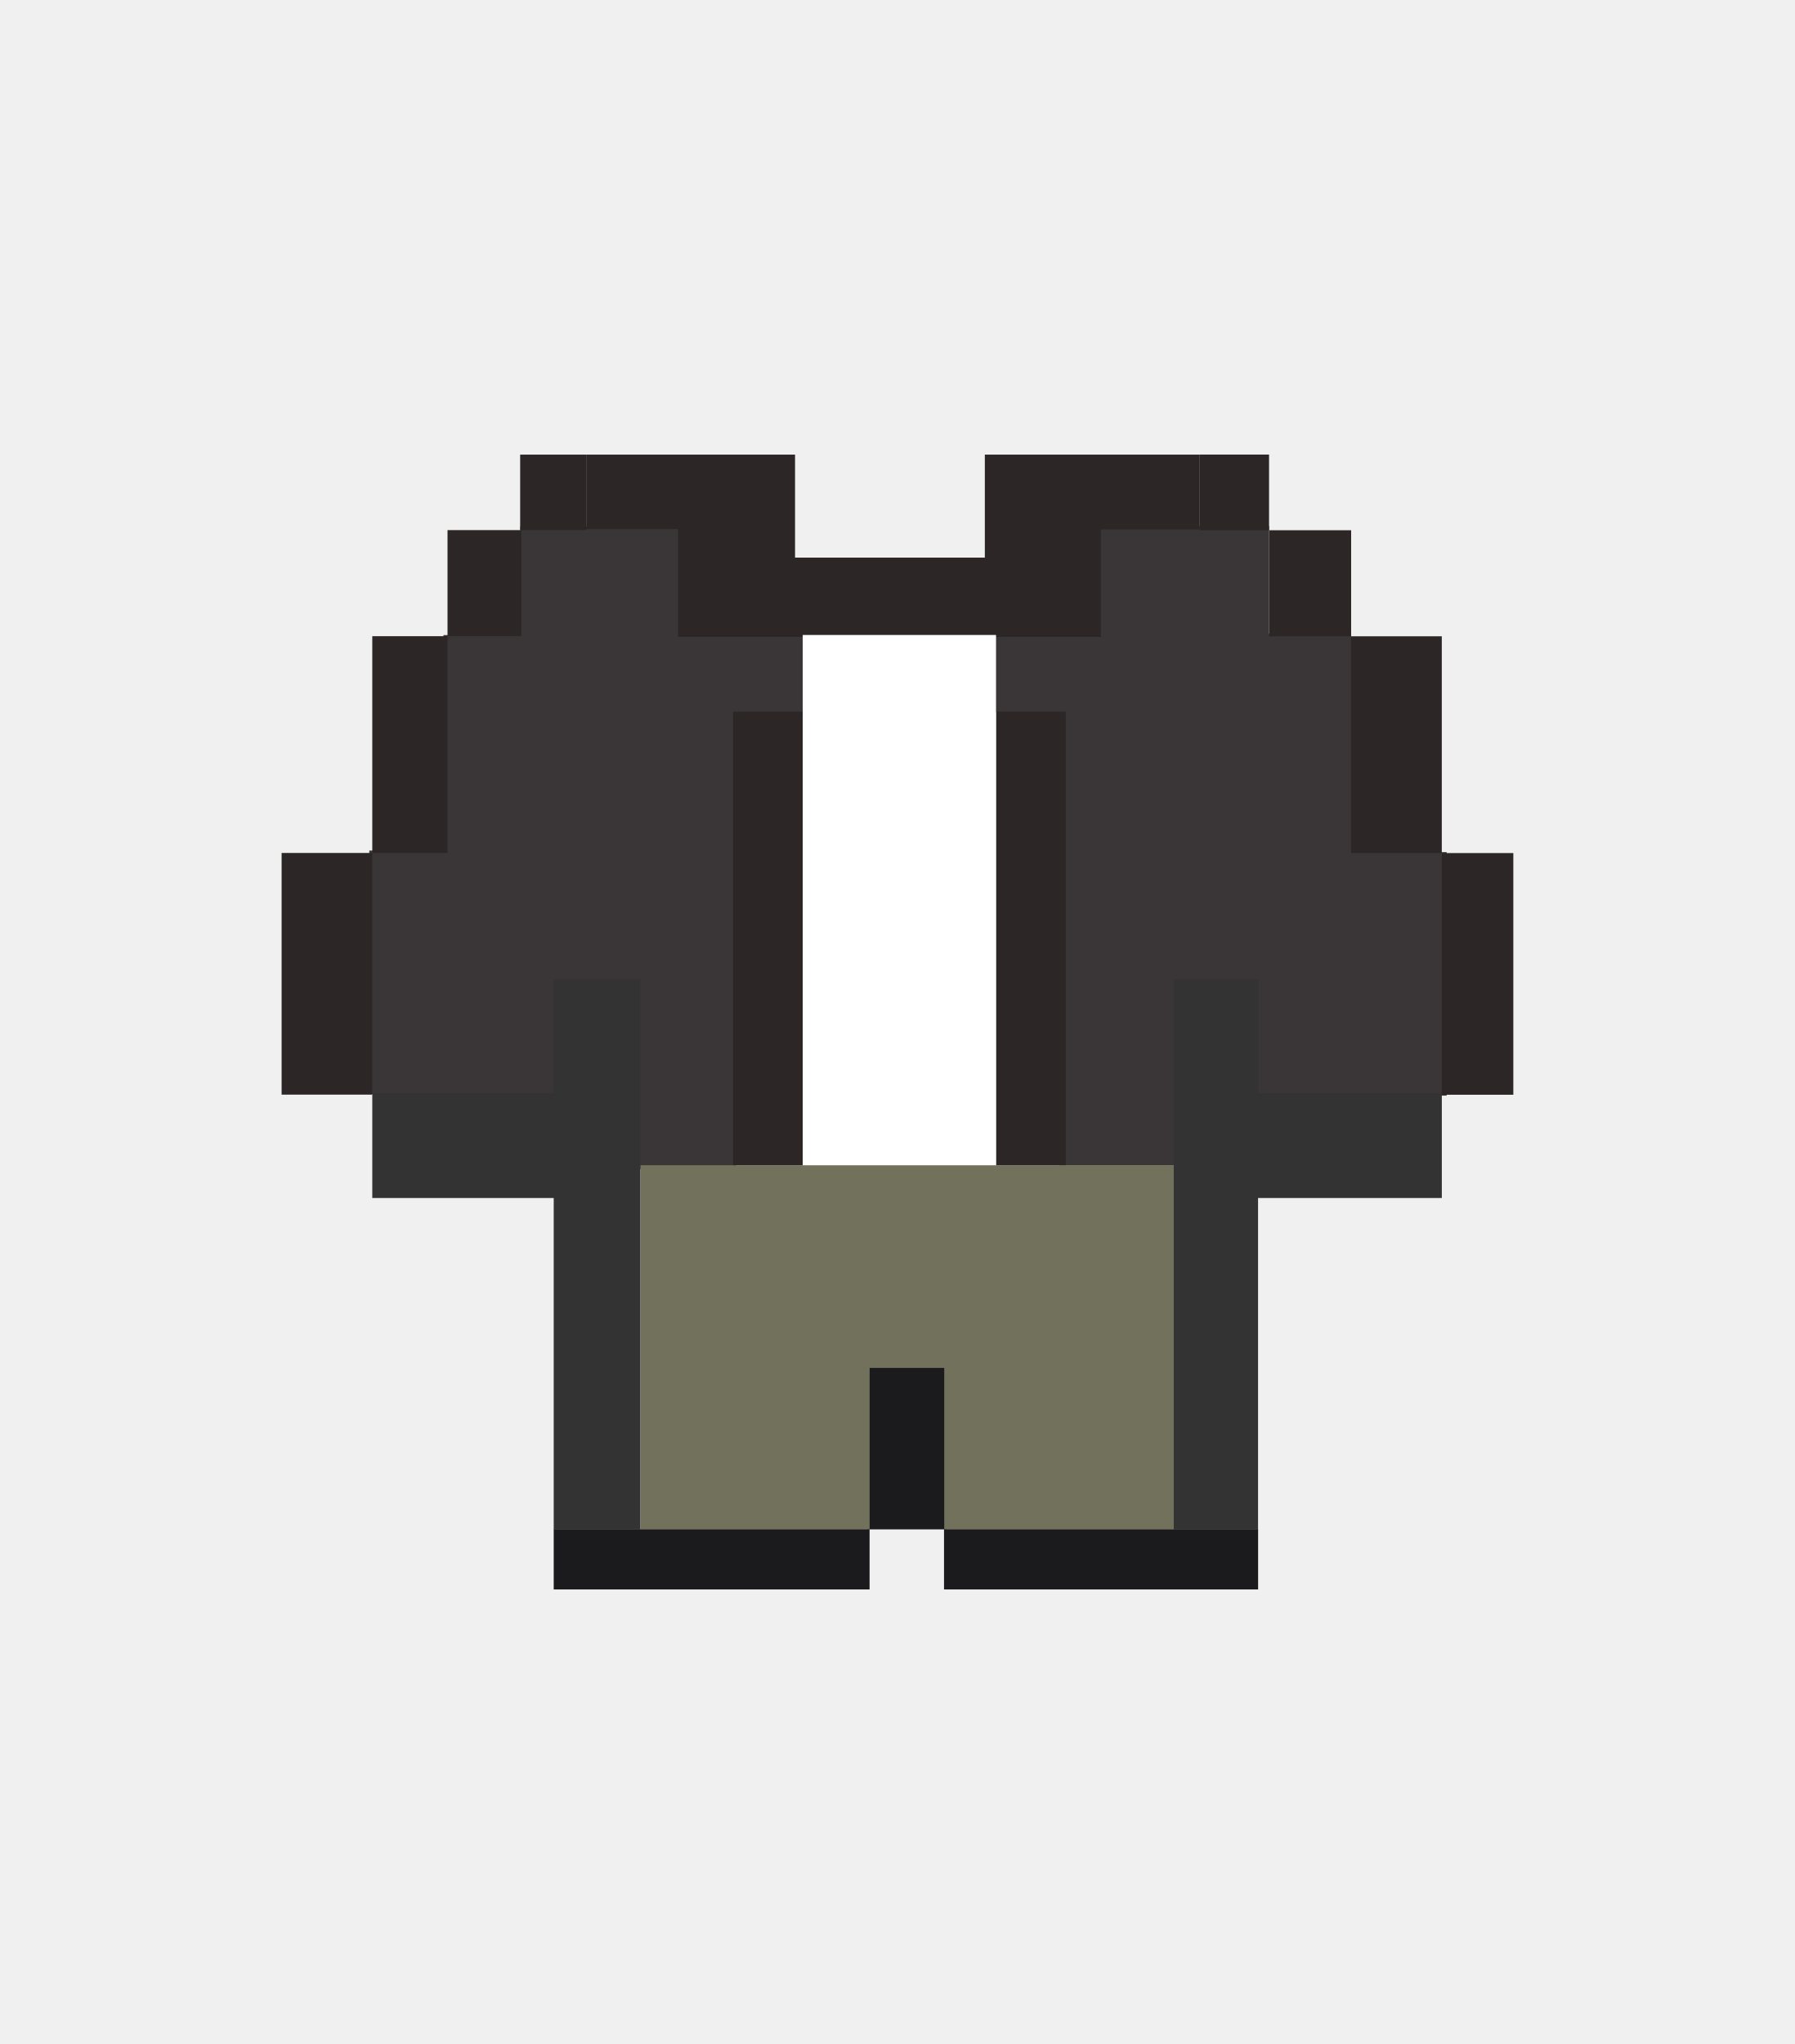
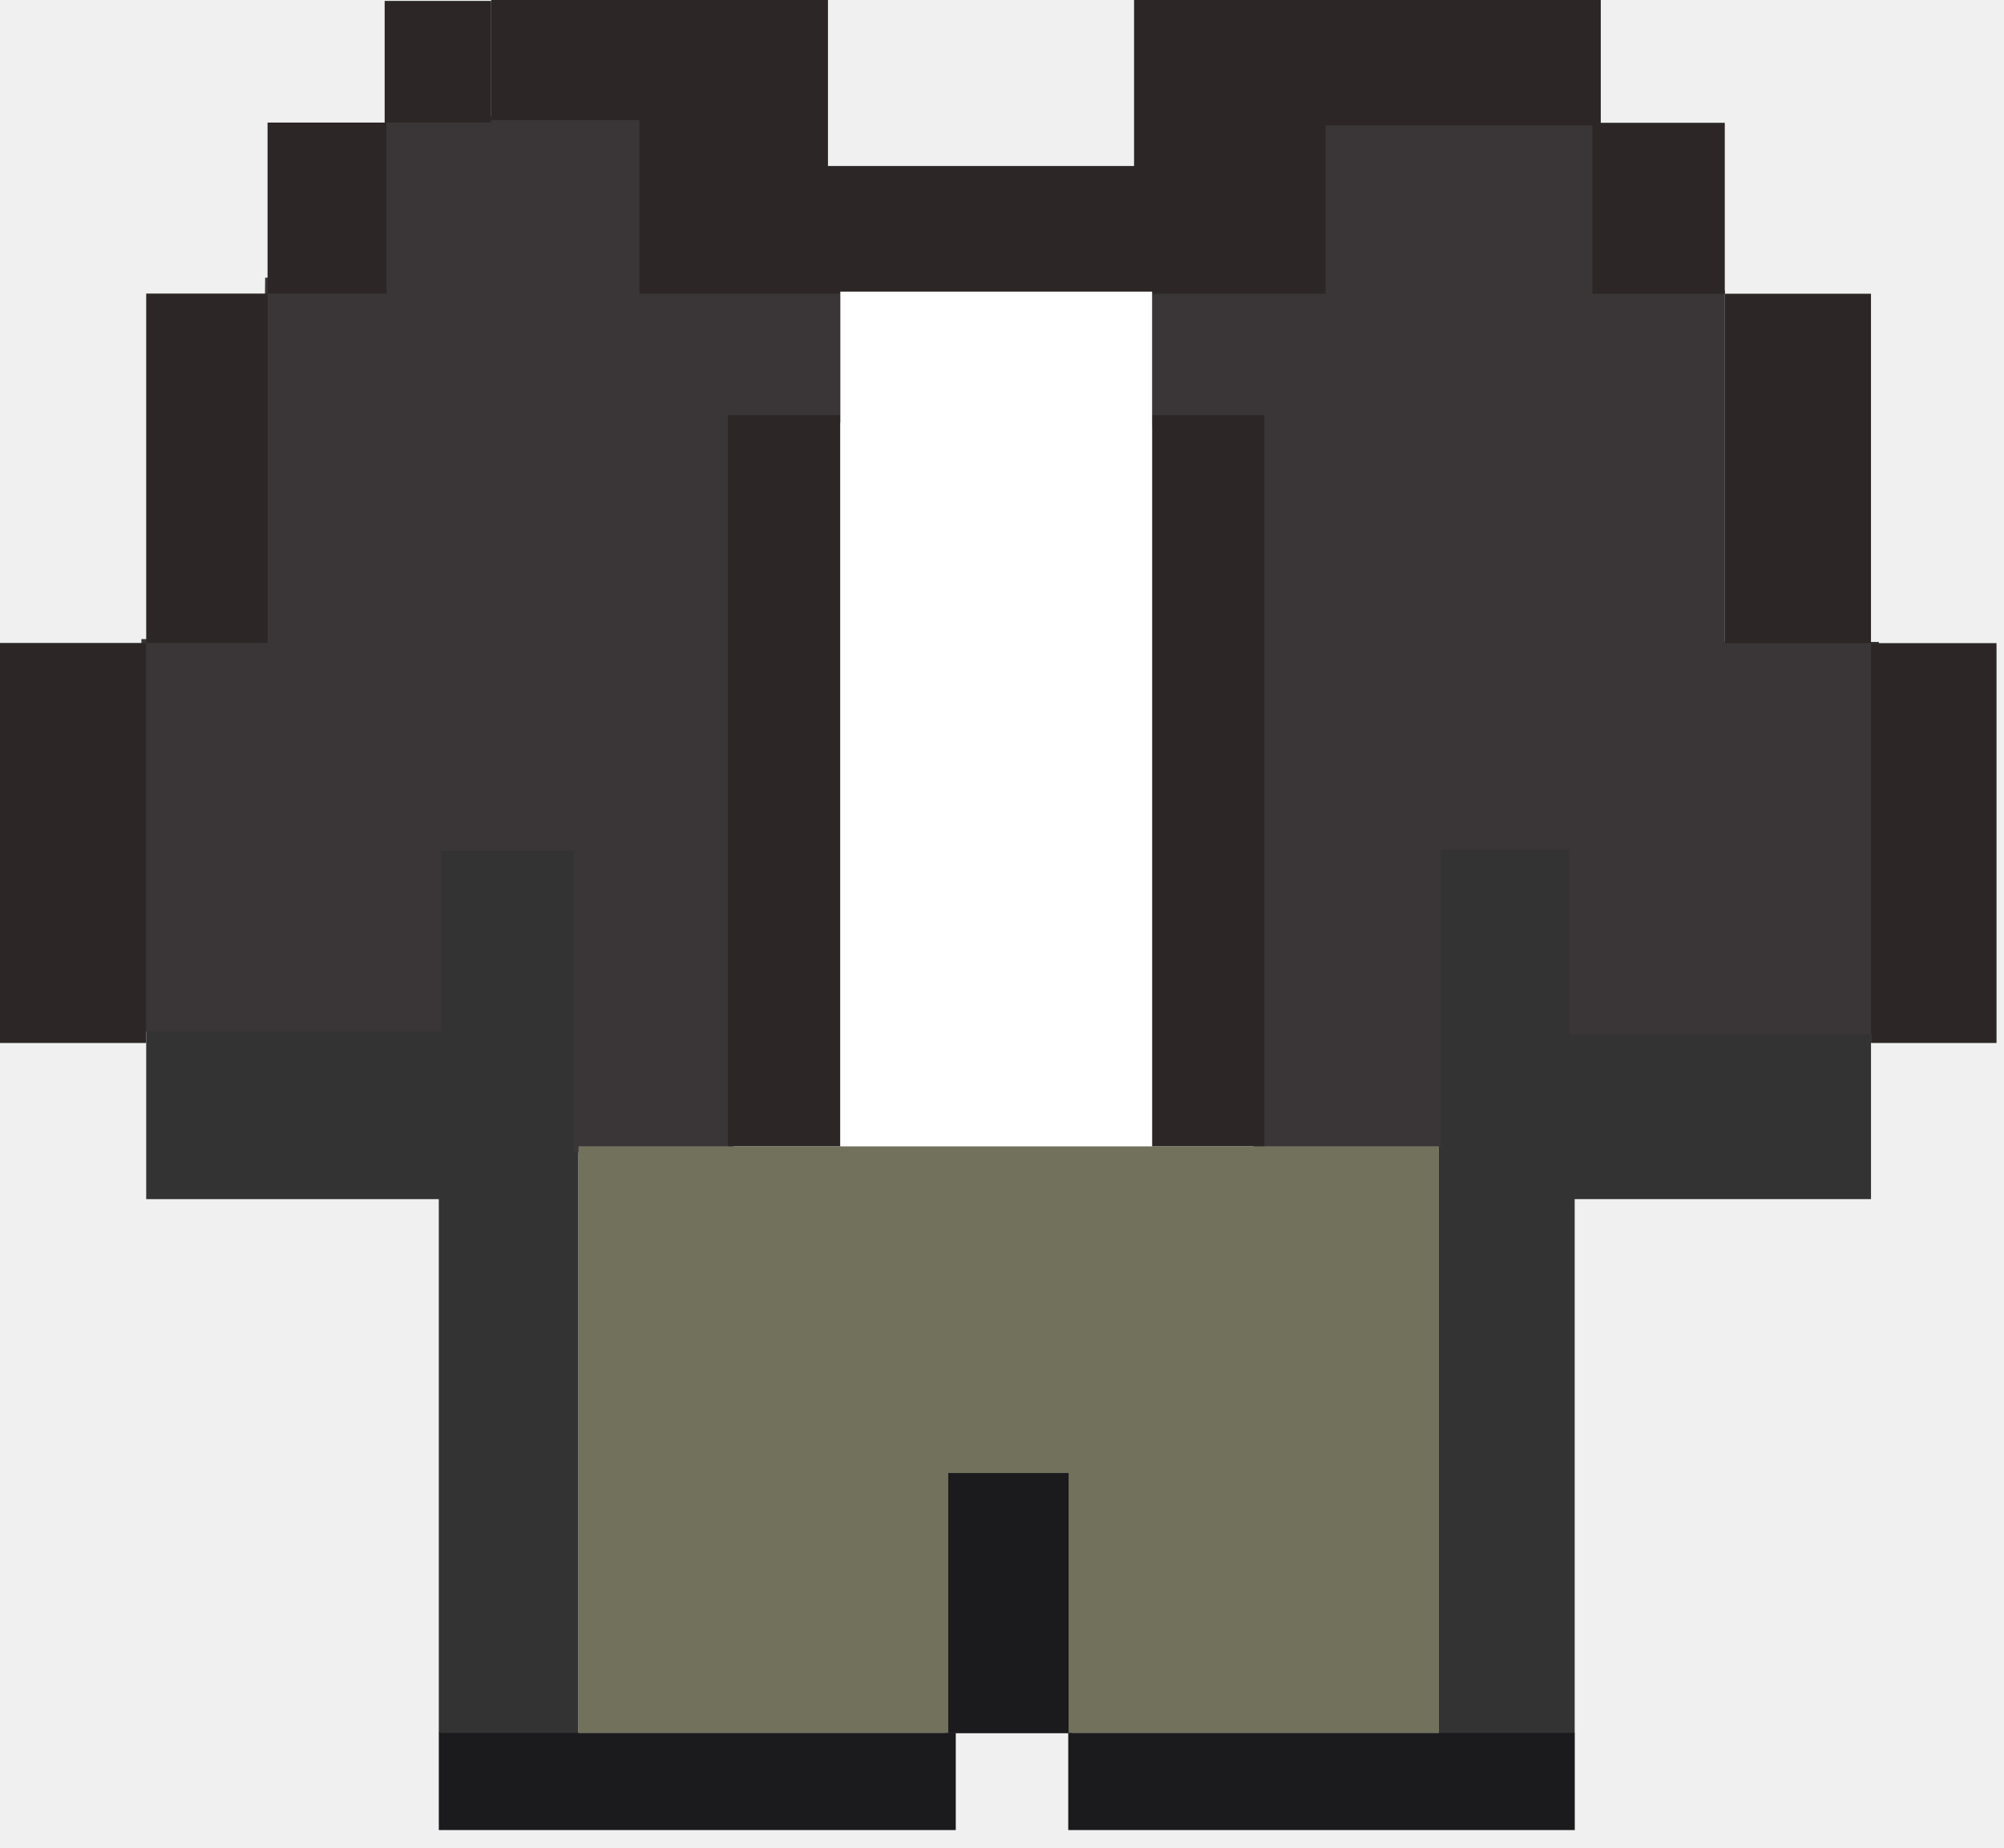
- <svg xmlns="http://www.w3.org/2000/svg" width="130" height="148" viewBox="0 0 130 148" fill="none">
-   <path d="M79.438 45.887H71.838V51.563H76.698V84.399H85.114V71.021H90.89V79.332H104.775V61.698H97.859V45.917L91.913 45.887V38.084H79.438V45.887Z" fill="#3A3536" />
-   <path d="M49.236 38.1H37.687V45.985H32.116V61.586H26.746V79.213H40.22V71.109H46.15V84.651H53.345V51.861H58.354V45.985H49.236V38.1Z" fill="#3A3536" />
-   <path d="M62.84 110.737V96.33H68.548V110.737H62.84Z" fill="#1B1A1D" />
-   <path d="M40.103 115.087V110.717H62.979V115.087H40.103Z" fill="#1B1A1D" />
-   <path d="M68.371 115.087V110.717H91.119V115.087H68.371Z" fill="#1B1A1D" />
-   <path d="M97.857 61.768V46.072H104.422V61.768H97.857Z" fill="#2C2726" />
-   <path d="M104.424 79.267V61.768H109.603V79.267H104.424Z" fill="#2C2726" />
-   <path d="M20.396 79.259V61.76H26.962V79.259H20.396Z" fill="#2C2726" />
-   <path d="M26.963 61.76V46.065H32.414V61.76H26.963Z" fill="#2C2726" />
-   <path d="M86.891 38.392V32.914H91.911V38.392H86.891Z" fill="#2C2726" />
-   <path d="M37.672 38.38V32.918H42.456V38.38H37.672Z" fill="#2C2726" />
-   <path d="M91.912 46.073V38.393H97.857V46.073H91.912Z" fill="#2C2726" />
-   <path d="M32.412 46.063V38.383H37.755V46.063H32.412Z" fill="#2C2726" />
-   <path d="M85.012 84.369H46.377V110.719H62.983V99.047H68.387V110.719H85.012V84.369Z" fill="#72725C" />
-   <path d="M40.103 79.157H26.963V86.744H40.103V110.74H46.375V70.912H40.103V79.157Z" fill="#333333" />
-   <path d="M91.115 79.157H104.424V86.744H91.115V110.74H85.007V70.912H91.115V79.157Z" fill="#333333" />
-   <path d="M57.581 32.918H49.111H42.455V38.309H49.111V46.114H79.737V38.334H86.894V32.918H71.327V40.375H57.581V32.918Z" fill="#2C2726" />
-   <path d="M58.139 51.529H53.09V84.367H58.139V51.529Z" fill="#2C2626" />
-   <path d="M77.182 51.529H72.133V84.367H77.182V51.529Z" fill="#2C2626" />
-   <path d="M72.138 45.977H58.137V84.367H72.138V45.977Z" fill="white" />
+ <svg xmlns="http://www.w3.org/2000/svg" width="90" height="83" viewBox="0 0 90 83" fill="none">
+   <path d="M70.719 45.787H84.027V53.867H70.719V77.863H64.61V37.705H70.719V45.787Z" fill="#333333" />
+   <path d="M19.227 45.526L6.566 45.344V53.867H19.706V77.863H25.979V37.527H19.227V45.526Z" fill="#333333" />
+   <path d="M59.041 12.472H51.441V19.176H56.301V51.538H64.717V38.16H70.494V46.471H84.378V28.836H77.463V13.056L72.346 12.783L71.517 5.223H59.041V12.472Z" fill="#3A3536" />
+   <path d="M28.84 5.223H17.291V12.473H11.908L11.719 28.709H6.35V46.337H19.823V38.232H25.753V51.774H32.948V18.984H37.957V12.645H28.84V5.223Z" fill="#3A3536" />
+   <path d="M42.443 77.86V63.453H48.152V77.86H42.443Z" fill="#1B1A1D" />
+   <path d="M19.707 82.21V77.84H42.924V82.21H19.707Z" fill="#1B1A1D" />
+   <path d="M47.975 82.21V77.84H70.723V82.21H47.975Z" fill="#1B1A1D" />
+   <path d="M77.461 28.891V13.195H84.026V28.891H77.461Z" fill="#2C2726" />
+   <path d="M84.027 46.853V28.891H89.664V46.853H84.027Z" fill="#2C2726" />
+   <path d="M0 46.853V28.883H6.565V46.853H0Z" fill="#2C2726" />
+   <path d="M6.566 28.883V13.188H12.017V28.883H6.566Z" fill="#2C2726" />
+   <path d="M17.275 5.503V0.041H22.06V5.503H17.275Z" fill="#2C2726" />
+   <path d="M71.516 13.196V5.516H77.46V13.196H71.516Z" fill="#2C2726" />
+   <path d="M12.016 13.186V5.506H17.358V13.186H12.016Z" fill="#2C2726" />
+   <path d="M64.616 51.492H25.98V77.842H42.586V66.171H47.991V77.842H64.616V51.492Z" fill="#72725C" />
+   <path d="M37.184 0H28.715H22.059V5.391H28.715V13.195H59.533V5.627H71.891V0H50.931V7.457H37.184V0Z" fill="#2C2726" />
+   <path d="M37.742 18.652H32.693V51.49H37.742V18.652Z" fill="#2C2626" />
+   <path d="M56.785 18.652H51.736V51.49H56.785V18.652Z" fill="#2C2626" />
+   <path d="M51.741 13.1H37.74V51.49H51.741V13.1Z" fill="white" />
</svg>
